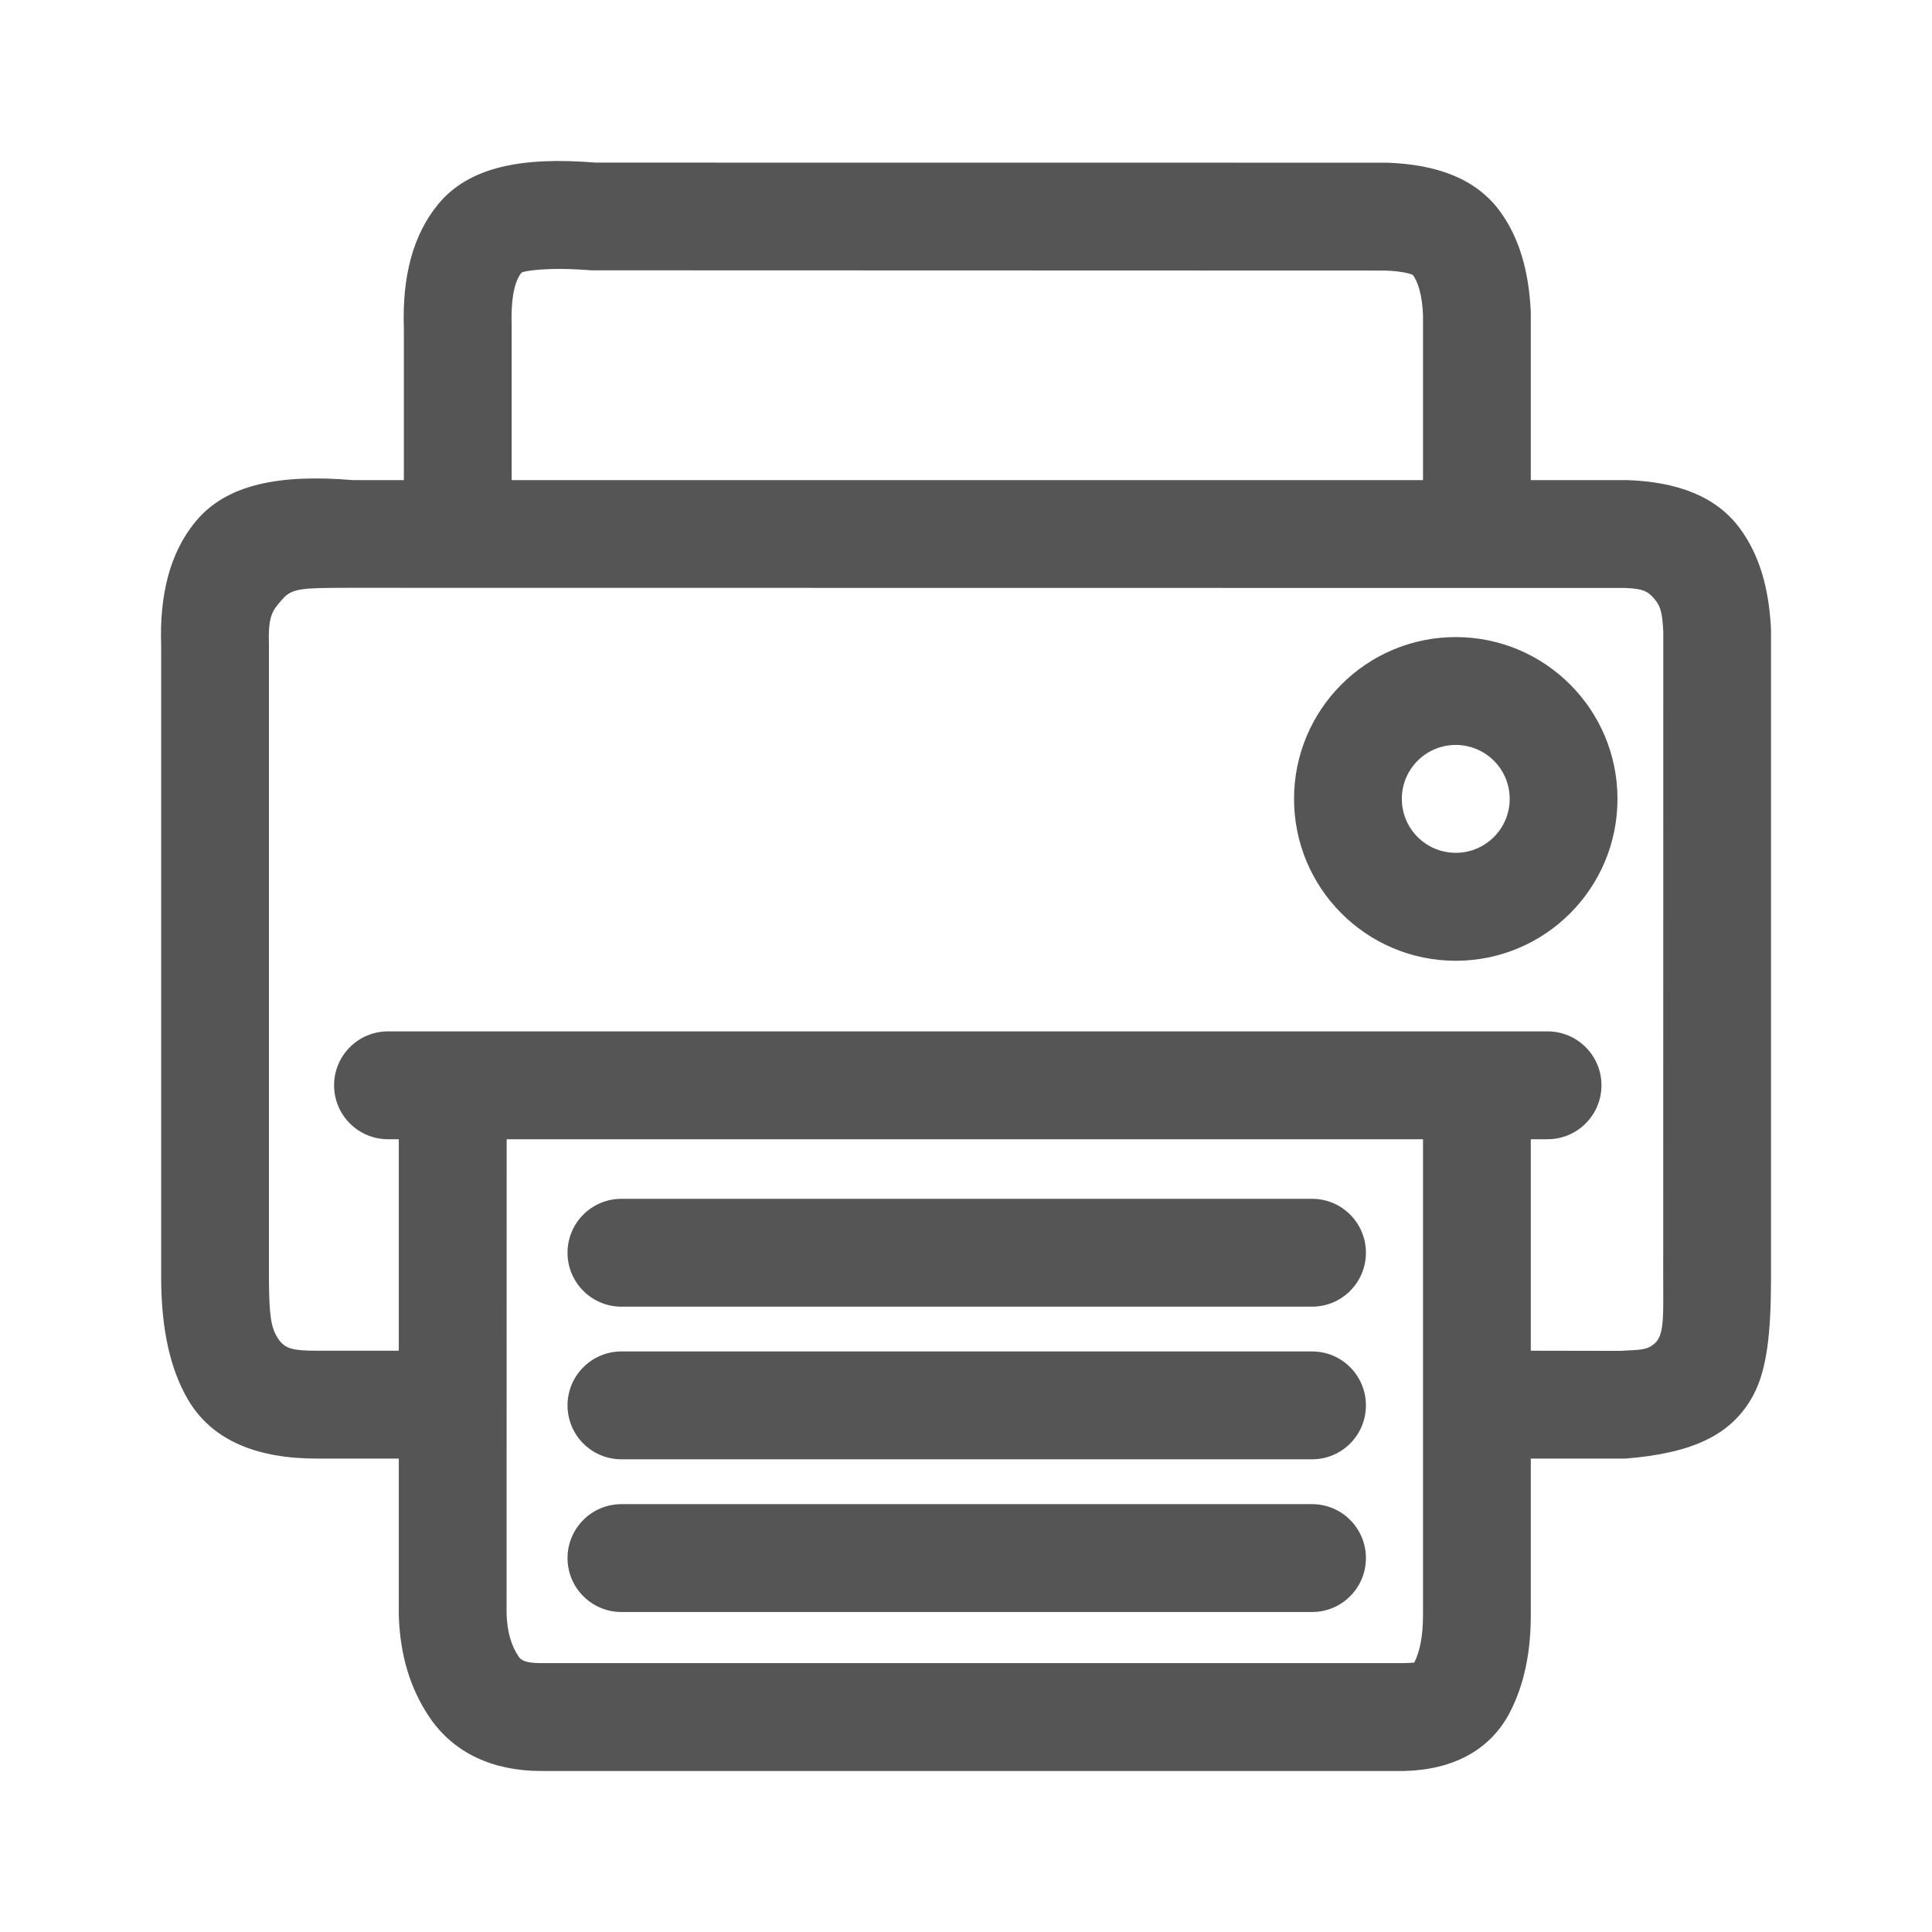
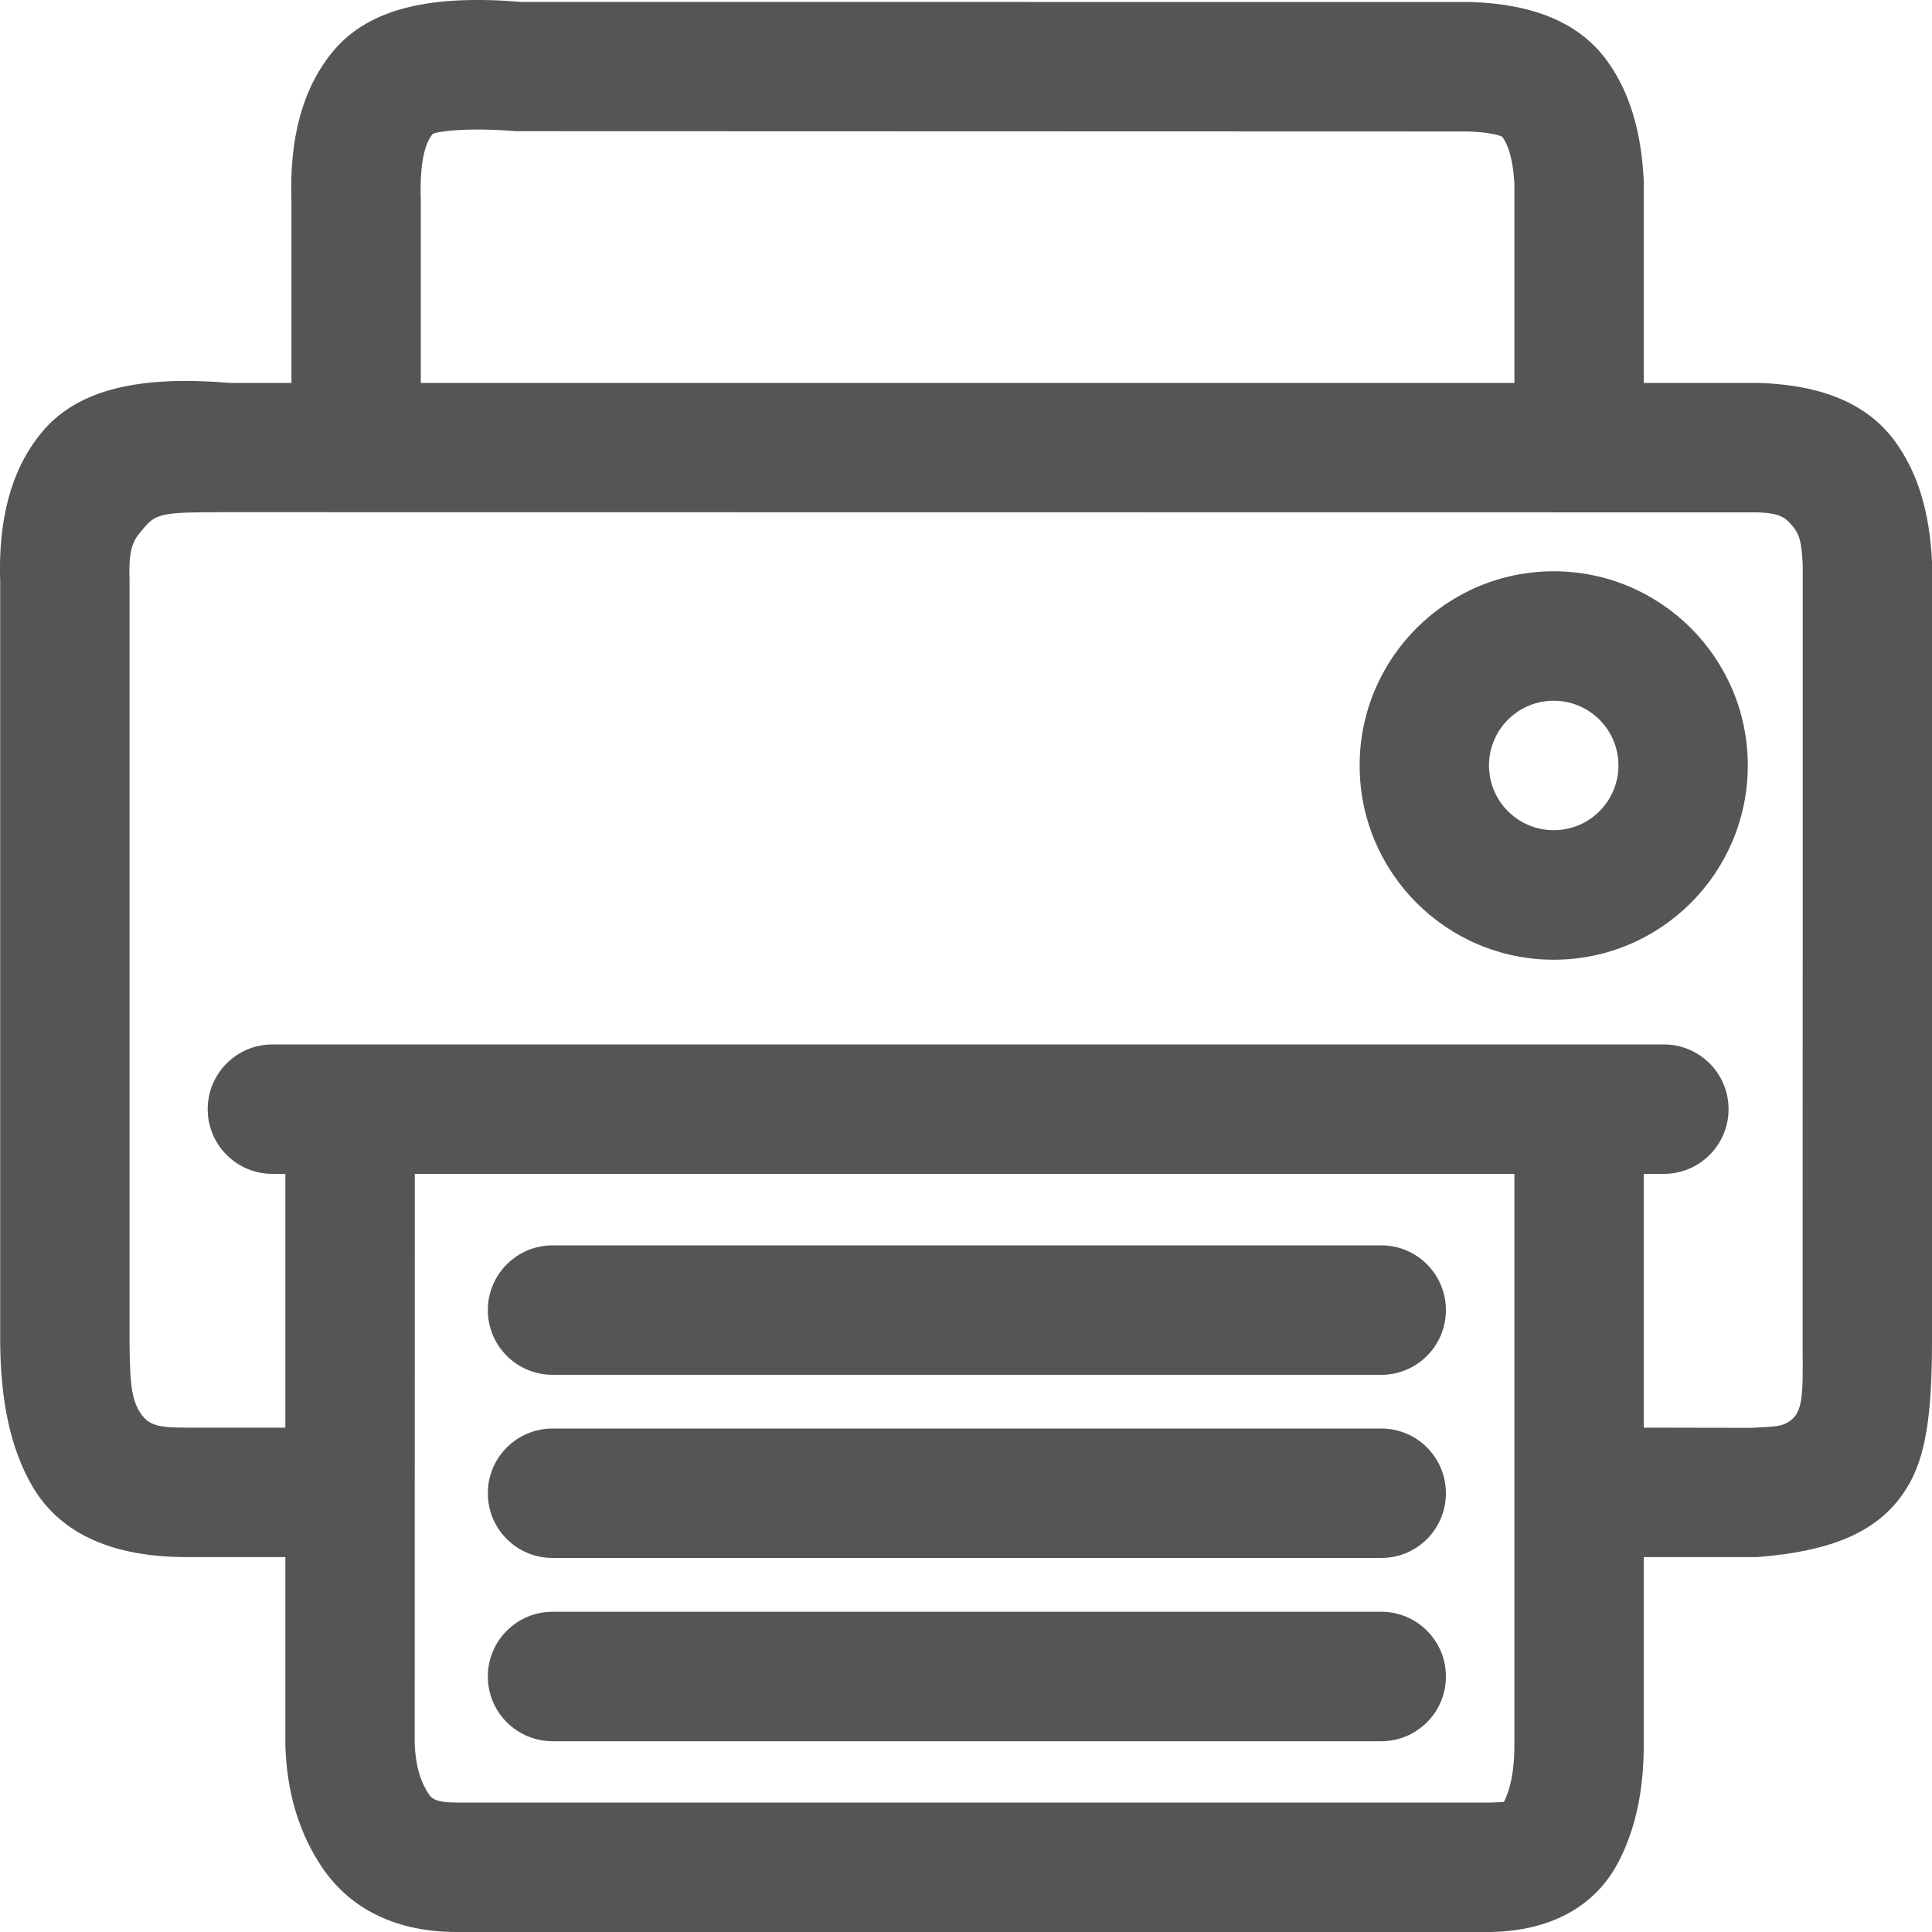
- <svg xmlns="http://www.w3.org/2000/svg" width="24" height="24" viewBox="0 0 24 24">
-   <path fill="#555" d="M19.016,18.119 L19.016,20.067 C19.016,20.524 18.934,20.926 18.759,21.266 C18.513,21.745 18.044,21.986 17.442,22 L6.725,22 C6.131,22 5.643,21.783 5.339,21.338 C5.096,20.981 4.969,20.559 4.954,20.067 L4.954,18.119 L3.935,18.119 C3.197,18.119 2.635,17.898 2.335,17.386 C2.112,17.004 2.008,16.515 2.002,15.91 L2.002,8.025 C1.98,7.389 2.11,6.868 2.427,6.482 C2.81,6.014 3.474,5.888 4.383,5.964 L5.017,5.964 L5.017,4.081 C4.995,3.445 5.125,2.925 5.442,2.538 C5.825,2.071 6.489,1.945 7.398,2.02 L17.229,2.021 C17.857,2.042 18.342,2.224 18.636,2.629 C18.87,2.952 18.991,3.358 19.016,3.871 L19.016,5.964 L20.214,5.964 C20.841,5.986 21.326,6.167 21.62,6.573 C21.854,6.895 21.975,7.302 22,7.815 L22,15.912 C21.998,16.538 21.954,17.006 21.781,17.33 C21.513,17.831 21.017,18.053 20.191,18.119 L19.016,18.119 Z M19.016,16.779 L20.136,16.781 C20.344,16.764 20.463,16.786 20.571,16.673 C20.679,16.559 20.66,16.284 20.661,15.91 L20.662,7.848 C20.65,7.61 20.628,7.53 20.554,7.443 C20.48,7.355 20.424,7.312 20.191,7.304 L4.329,7.302 C3.76,7.304 3.629,7.304 3.509,7.443 C3.388,7.581 3.329,7.64 3.341,8.001 L3.341,15.904 C3.345,16.288 3.357,16.472 3.444,16.612 C3.531,16.753 3.623,16.779 3.935,16.779 L4.954,16.779 L4.954,14.152 L4.82,14.152 C4.45,14.152 4.15,13.852 4.15,13.482 C4.15,13.112 4.45,12.812 4.82,12.812 L19.224,12.812 C19.594,12.812 19.894,13.112 19.894,13.482 C19.894,13.852 19.594,14.152 19.224,14.152 L19.016,14.152 L19.016,16.779 Z M17.677,14.152 L6.294,14.152 L6.293,20.046 C6.3,20.273 6.352,20.446 6.445,20.582 C6.478,20.63 6.544,20.66 6.725,20.66 L17.426,20.66 C17.558,20.657 17.57,20.651 17.568,20.654 C17.637,20.519 17.677,20.325 17.677,20.067 L17.677,14.152 Z M17.677,5.964 L17.677,3.905 C17.665,3.667 17.618,3.507 17.552,3.417 C17.547,3.409 17.44,3.369 17.206,3.361 L7.344,3.358 C6.787,3.313 6.493,3.369 6.478,3.388 C6.396,3.487 6.344,3.697 6.356,4.058 L6.356,5.964 L17.677,5.964 Z M18.084,11.935 C16.975,11.935 16.075,11.035 16.075,9.924 C16.075,8.814 16.975,7.914 18.084,7.914 C19.193,7.914 20.093,8.814 20.093,9.924 C20.093,11.035 19.193,11.935 18.084,11.935 Z M18.084,10.594 C18.454,10.594 18.754,10.294 18.754,9.924 C18.754,9.554 18.454,9.254 18.084,9.254 C17.714,9.254 17.414,9.554 17.414,9.924 C17.414,10.294 17.714,10.594 18.084,10.594 Z M7.72,16.232 C7.35,16.232 7.05,15.932 7.05,15.562 C7.05,15.192 7.35,14.892 7.72,14.892 L16.299,14.892 C16.669,14.892 16.968,15.192 16.968,15.562 C16.968,15.932 16.669,16.232 16.299,16.232 L7.72,16.232 Z M7.72,18.128 C7.35,18.128 7.05,17.829 7.05,17.458 C7.05,17.088 7.35,16.788 7.72,16.788 L16.299,16.788 C16.669,16.788 16.968,17.088 16.968,17.458 C16.968,17.829 16.669,18.128 16.299,18.128 L7.72,18.128 Z M7.72,20.025 C7.35,20.025 7.05,19.725 7.05,19.355 C7.05,18.985 7.35,18.685 7.72,18.685 L16.299,18.685 C16.669,18.685 16.968,18.985 16.968,19.355 C16.968,19.725 16.669,20.025 16.299,20.025 L7.72,20.025 Z" />
+ <svg xmlns="http://www.w3.org/2000/svg" width="20" height="20" viewBox="0 0 20 20">
+   <path fill="#555" d="M17.016,16.119 L17.016,18.067 C17.016,18.524 16.934,18.926 16.759,19.266 C16.513,19.745 16.044,19.986 15.442,20 L4.725,20 C4.131,20 3.643,19.783 3.339,19.338 C3.096,18.981 2.969,18.559 2.954,18.067 L2.954,16.119 L1.935,16.119 C1.197,16.119 0.635,15.898 0.335,15.386 C0.112,15.004 0.008,14.515 0.002,13.91 L0.002,6.025 C-0.02,5.389 0.11,4.868 0.427,4.482 C0.81,4.014 1.474,3.888 2.383,3.964 L3.017,3.964 L3.017,2.081 C2.995,1.445 3.125,0.925 3.442,0.538 C3.825,0.071 4.489,-0.055 5.398,0.02 L15.229,0.021 C15.857,0.042 16.342,0.224 16.636,0.629 C16.87,0.952 16.991,1.358 17.016,1.871 L17.016,3.964 L18.214,3.964 C18.841,3.986 19.326,4.167 19.62,4.573 C19.854,4.895 19.975,5.302 20,5.815 L20,13.912 C19.998,14.538 19.954,15.006 19.781,15.33 C19.513,15.831 19.017,16.053 18.191,16.119 L17.016,16.119 Z M17.016,14.779 L18.136,14.781 C18.344,14.764 18.463,14.786 18.571,14.673 C18.679,14.559 18.66,14.284 18.661,13.91 L18.662,5.848 C18.65,5.61 18.628,5.53 18.554,5.443 C18.48,5.355 18.424,5.312 18.191,5.304 L2.329,5.302 C1.76,5.304 1.629,5.304 1.509,5.443 C1.388,5.581 1.329,5.64 1.341,6.001 L1.341,13.904 C1.345,14.288 1.357,14.472 1.444,14.612 C1.531,14.753 1.623,14.779 1.935,14.779 L2.954,14.779 L2.954,12.152 L2.82,12.152 C2.45,12.152 2.15,11.852 2.15,11.482 C2.15,11.112 2.45,10.812 2.82,10.812 L17.224,10.812 C17.594,10.812 17.894,11.112 17.894,11.482 C17.894,11.852 17.594,12.152 17.224,12.152 L17.016,12.152 L17.016,14.779 Z M15.677,12.152 L4.294,12.152 L4.293,18.046 C4.3,18.273 4.352,18.446 4.445,18.582 C4.478,18.63 4.544,18.66 4.725,18.66 L15.426,18.66 C15.558,18.657 15.57,18.651 15.568,18.654 C15.637,18.519 15.677,18.325 15.677,18.067 L15.677,12.152 Z M15.677,3.964 L15.677,1.905 C15.665,1.667 15.618,1.507 15.552,1.417 C15.547,1.409 15.44,1.369 15.206,1.361 L5.344,1.358 C4.787,1.313 4.493,1.369 4.478,1.388 C4.396,1.487 4.344,1.697 4.356,2.058 L4.356,3.964 L15.677,3.964 Z M16.084,9.935 C14.975,9.935 14.075,9.035 14.075,7.924 C14.075,6.814 14.975,5.914 16.084,5.914 C17.193,5.914 18.093,6.814 18.093,7.924 C18.093,9.035 17.193,9.935 16.084,9.935 Z M16.084,8.594 C16.454,8.594 16.754,8.294 16.754,7.924 C16.754,7.554 16.454,7.254 16.084,7.254 C15.714,7.254 15.414,7.554 15.414,7.924 C15.414,8.294 15.714,8.594 16.084,8.594 Z M5.72,14.232 C5.35,14.232 5.05,13.932 5.05,13.562 C5.05,13.192 5.35,12.892 5.72,12.892 L14.299,12.892 C14.669,12.892 14.968,13.192 14.968,13.562 C14.968,13.932 14.669,14.232 14.299,14.232 L5.72,14.232 Z M5.72,16.128 C5.35,16.128 5.05,15.829 5.05,15.458 C5.05,15.088 5.35,14.788 5.72,14.788 L14.299,14.788 C14.669,14.788 14.968,15.088 14.968,15.458 C14.968,15.829 14.669,16.128 14.299,16.128 L5.72,16.128 Z M5.72,18.025 C5.35,18.025 5.05,17.725 5.05,17.355 C5.05,16.985 5.35,16.685 5.72,16.685 L14.299,16.685 C14.669,16.685 14.968,16.985 14.968,17.355 C14.968,17.725 14.669,18.025 14.299,18.025 L5.72,18.025 Z" />
</svg>
